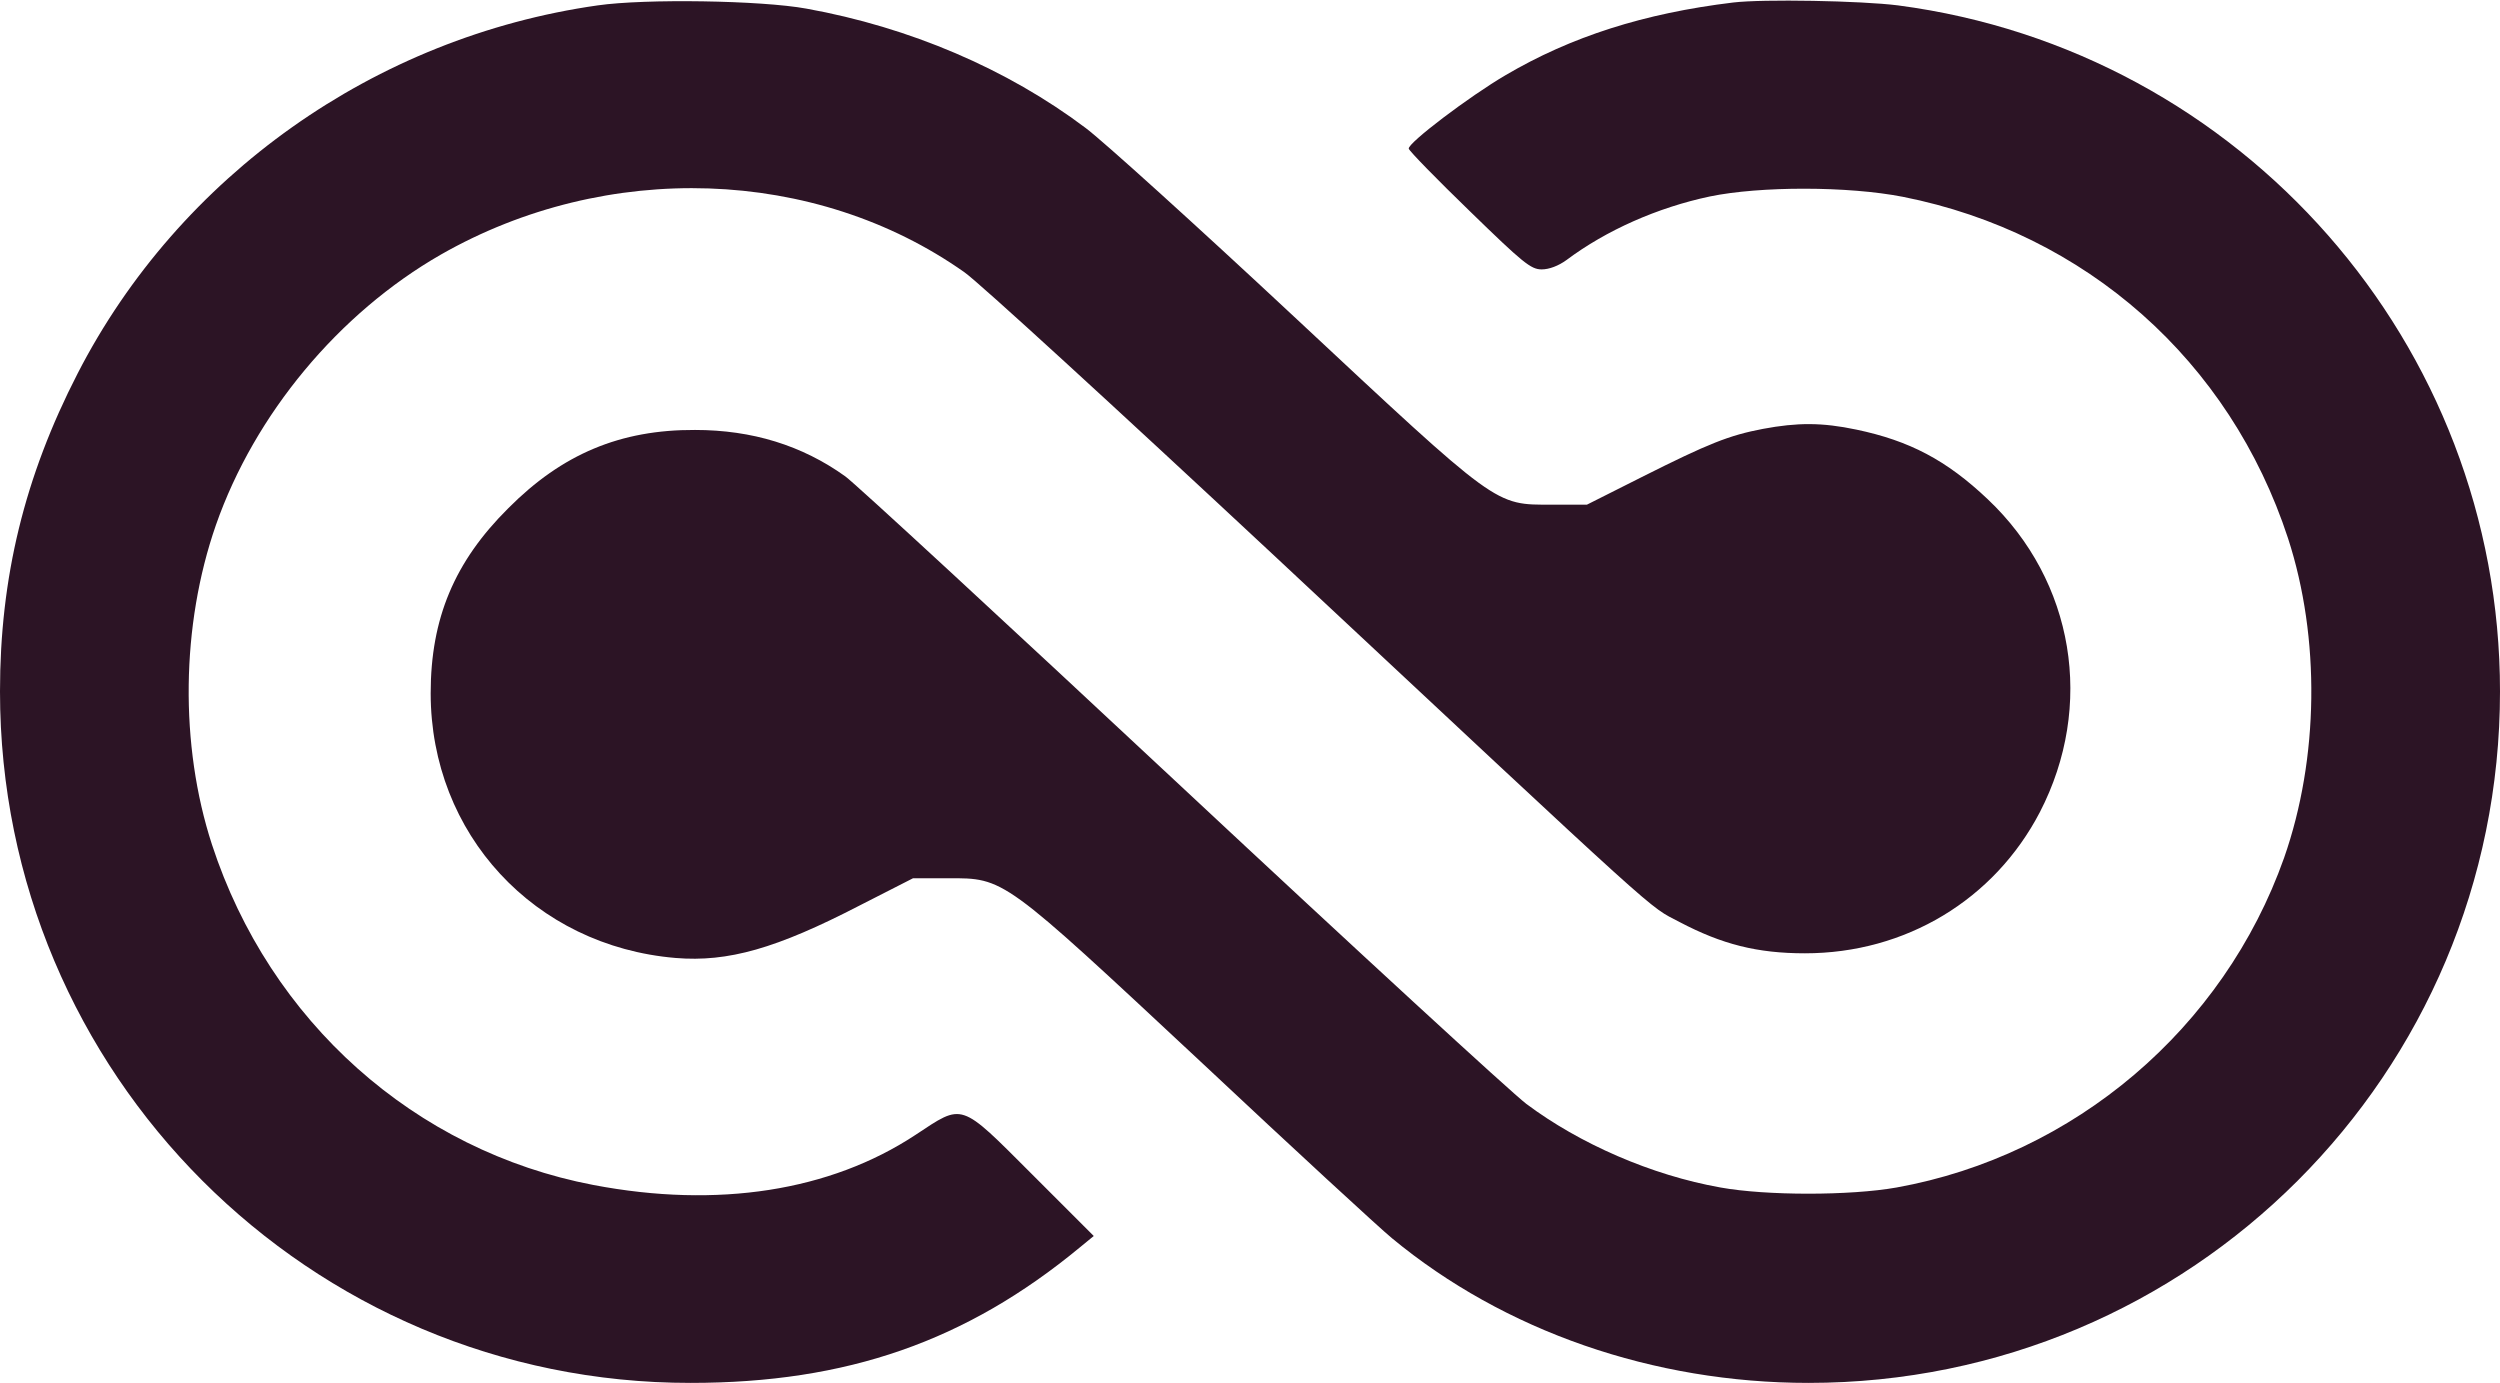
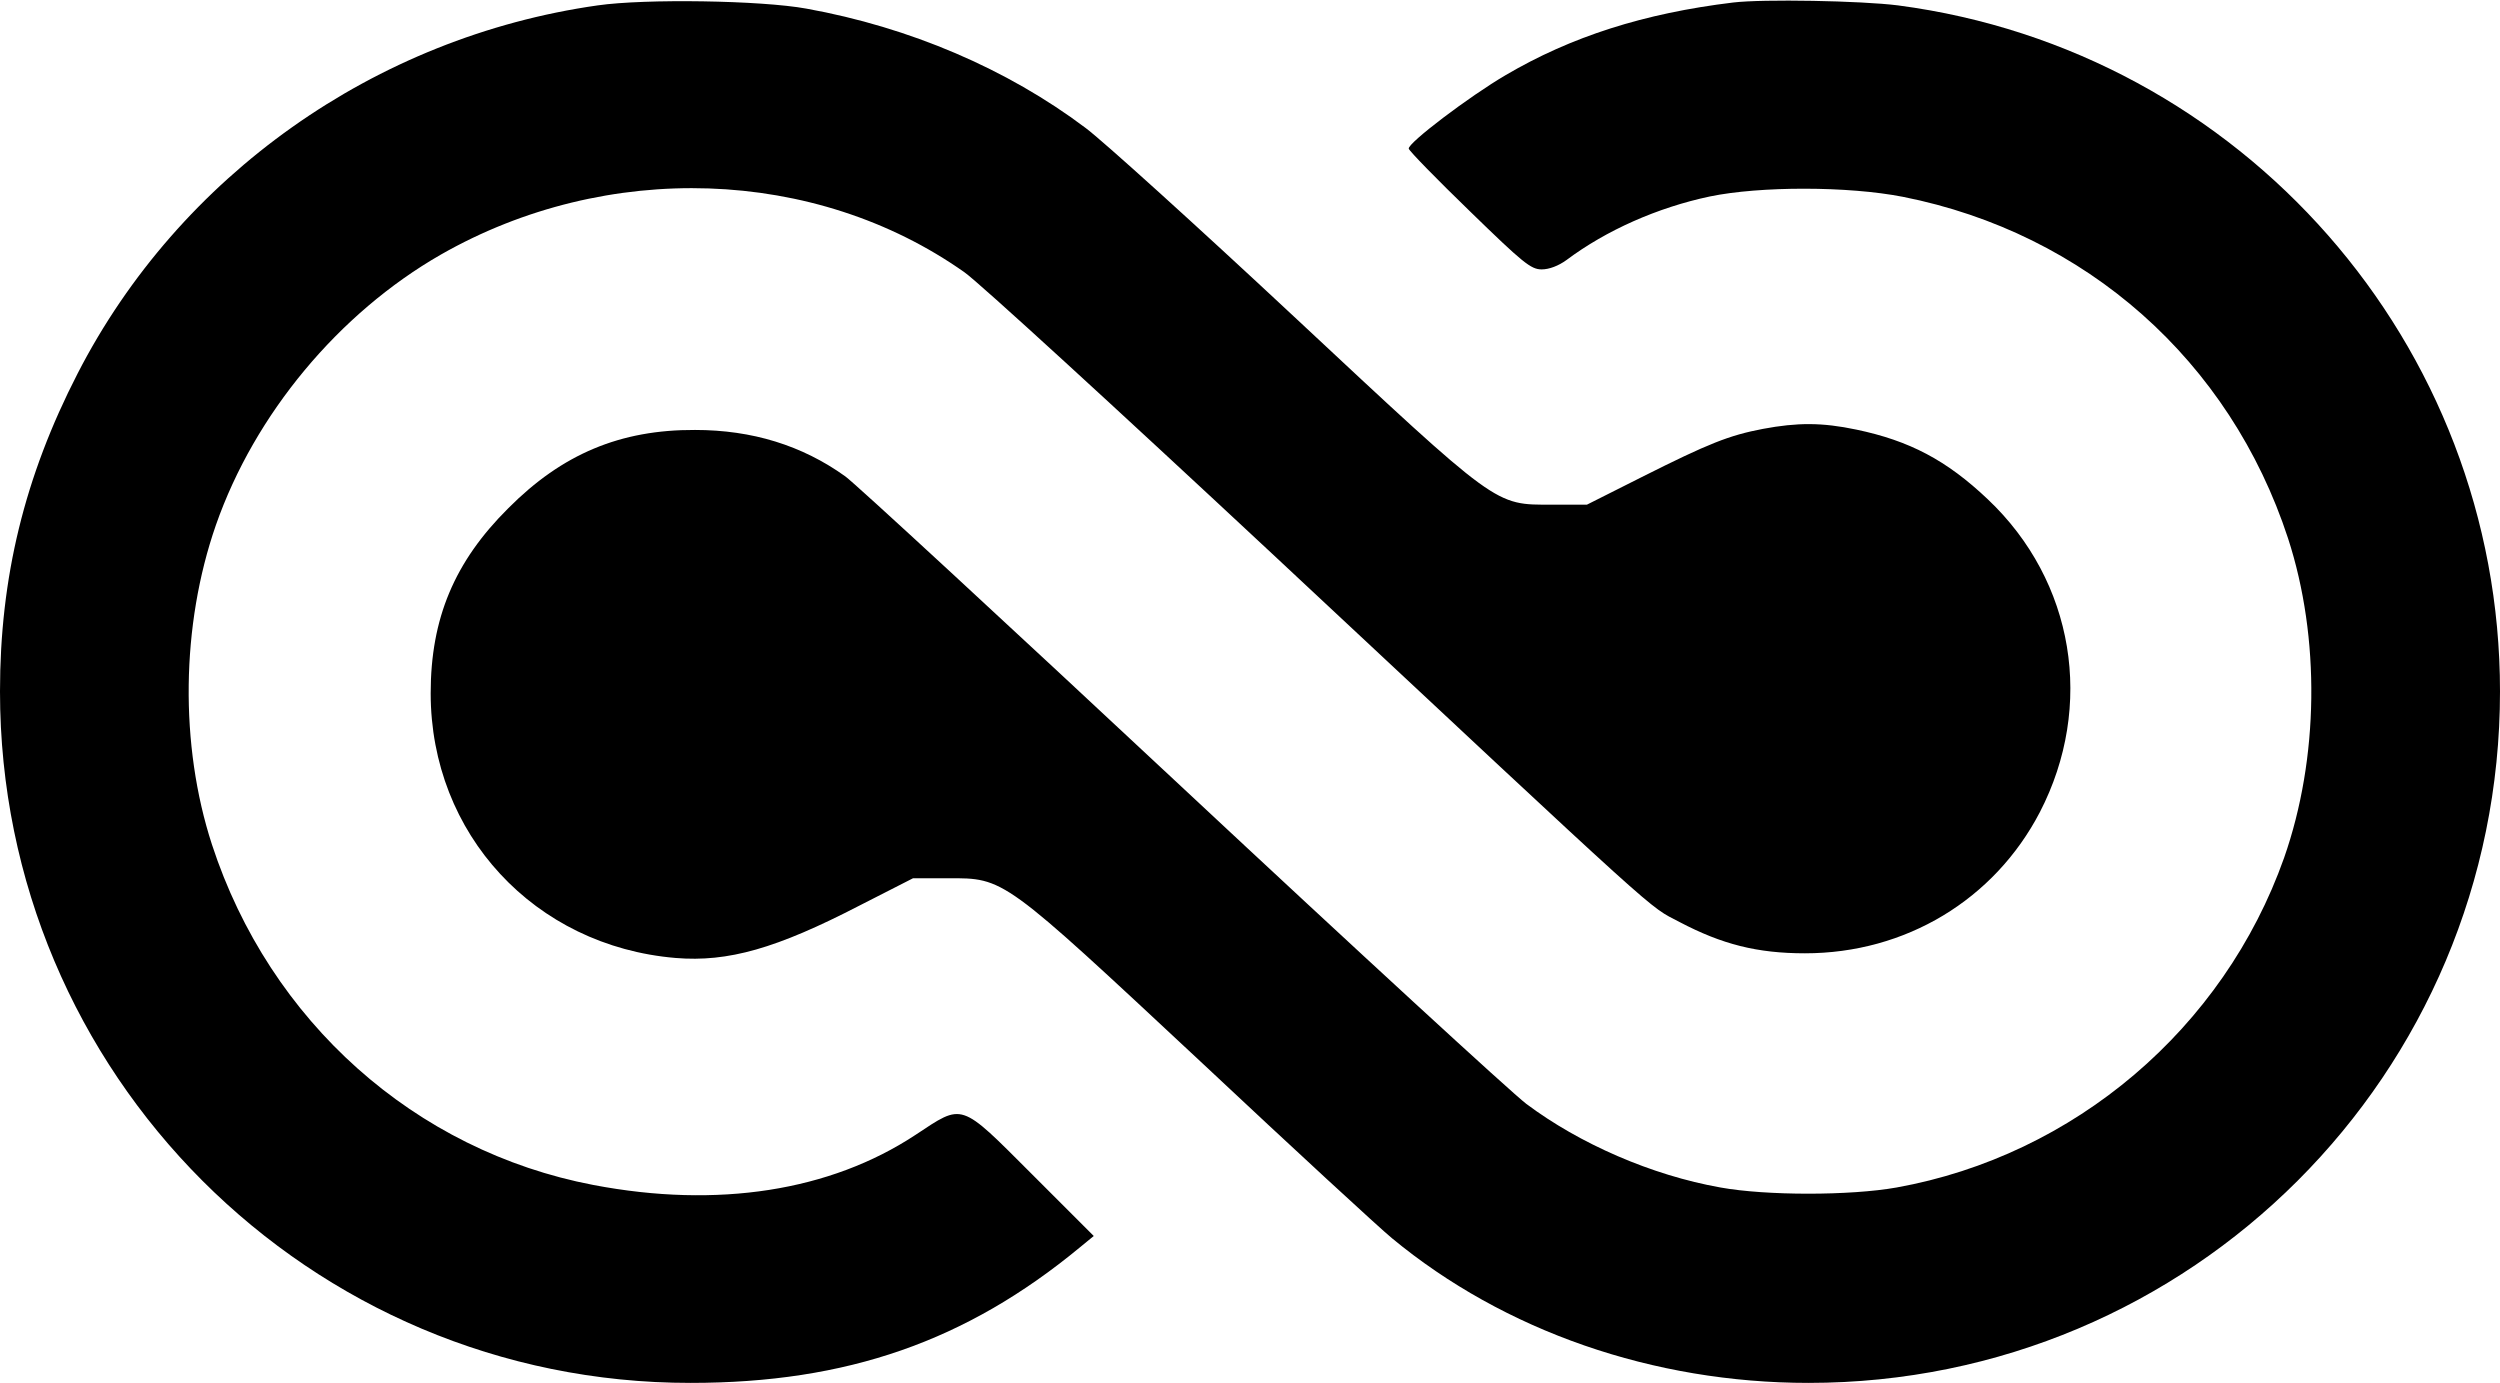
<svg xmlns="http://www.w3.org/2000/svg" version="1.0" width="696pt" height="385pt" viewBox="0 0 696 385" preserveAspectRatio="xMidYMid meet">
-   <g transform="translate(0,385) scale(0.1,-0.1)" fill="#2c1425" stroke="none">
+   <g transform="translate(0,385) scale(0.1,-0.1)" fill="#000000" stroke="none">
    <path d="M1664 3835 c-620 -88 -1165 -474 -1448 -1025 -148 -288 -216 -568 -216 -885 0 -1064 861 -1926 1923 -1925 435 0 767 116 1083 377 l39 32 -171 171 c-204 204 -191 199 -326 110 -237 -156 -550 -205 -896 -139 -497 95 -901 455 -1062 948 -90 277 -86 610 11 889 108 309 342 590 626 753 462 264 1043 244 1458 -49 39 -27 423 -379 855 -782 1114 -1041 1045 -979 1136 -1027 118 -62 216 -87 349 -87 280 0 527 149 654 393 153 296 96 643 -145 871 -115 109 -218 163 -366 194 -95 20 -164 20 -260 2 -94 -18 -150 -40 -337 -134 l-153 -77 -97 0 c-161 0 -146 -11 -720 525 -272 254 -533 490 -579 524 -218 164 -489 280 -777 332 -126 23 -449 28 -581 9z" />
    <path d="M4825 3843 c-248 -30 -451 -95 -633 -202 -101 -59 -274 -190 -270 -205 2 -7 78 -85 170 -174 148 -144 170 -162 200 -162 21 0 47 10 69 26 111 83 253 146 399 177 140 29 385 29 538 -1 509 -101 910 -456 1072 -951 90 -277 86 -612 -11 -889 -168 -475 -584 -829 -1079 -918 -129 -23 -363 -23 -490 0 -192 34 -393 122 -541 233 -42 32 -475 430 -961 884 -486 454 -907 843 -935 863 -120 86 -259 129 -418 129 -208 1 -370 -67 -520 -218 -150 -149 -216 -307 -216 -515 0 -392 289 -704 682 -737 146 -12 280 26 512 146 l149 76 97 0 c158 0 150 6 704 -511 259 -243 499 -464 532 -491 313 -259 728 -403 1160 -403 1065 0 1925 860 1925 1925 0 966 -718 1784 -1676 1910 -103 13 -376 18 -459 8z" />
  </g>
</svg>
